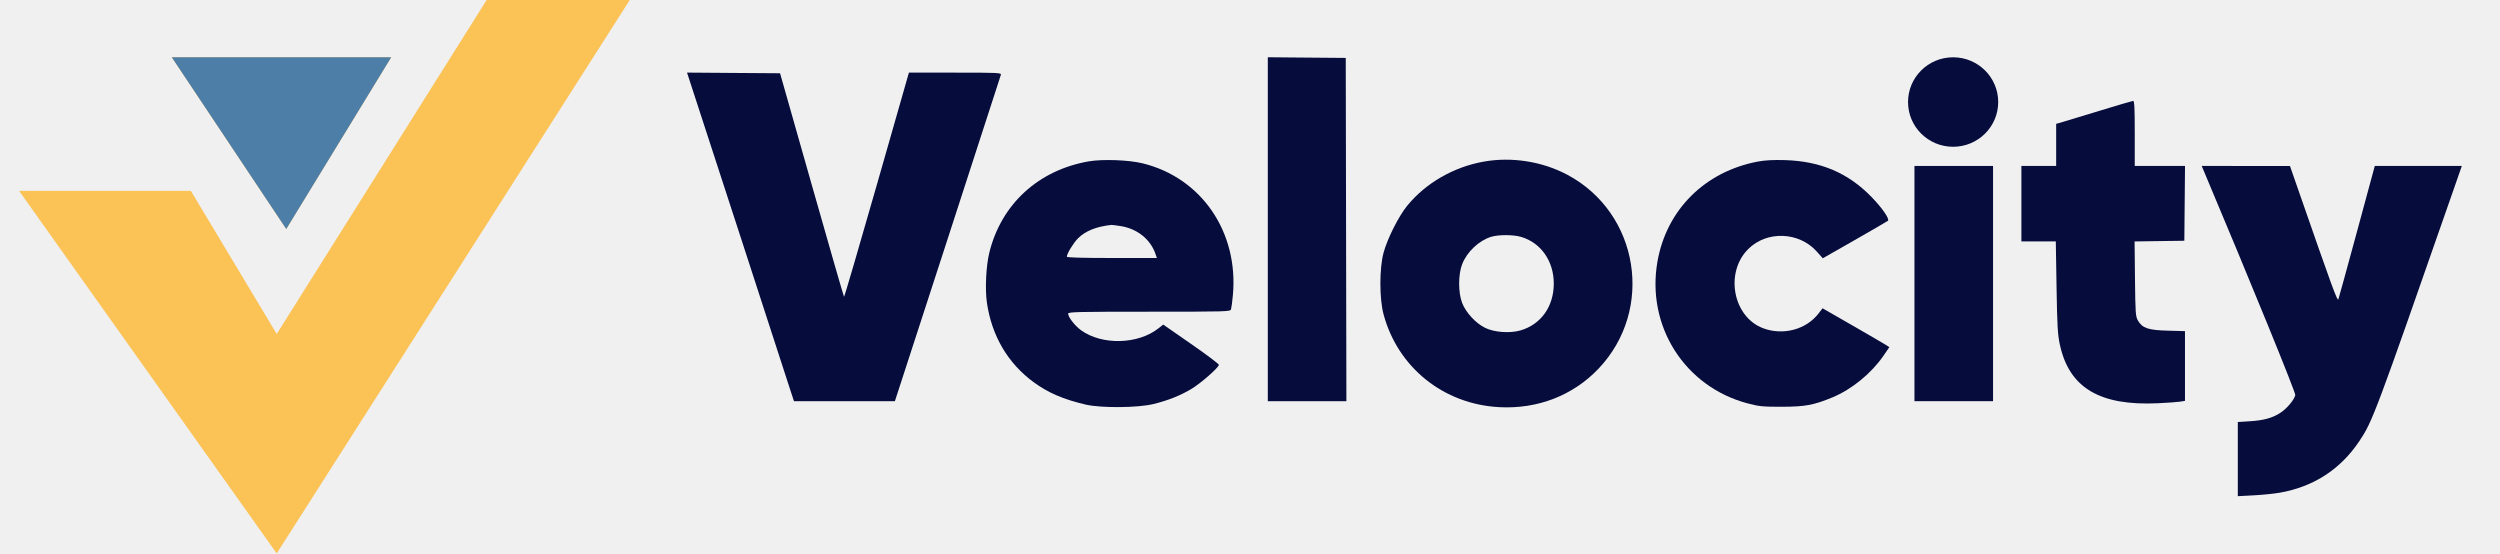
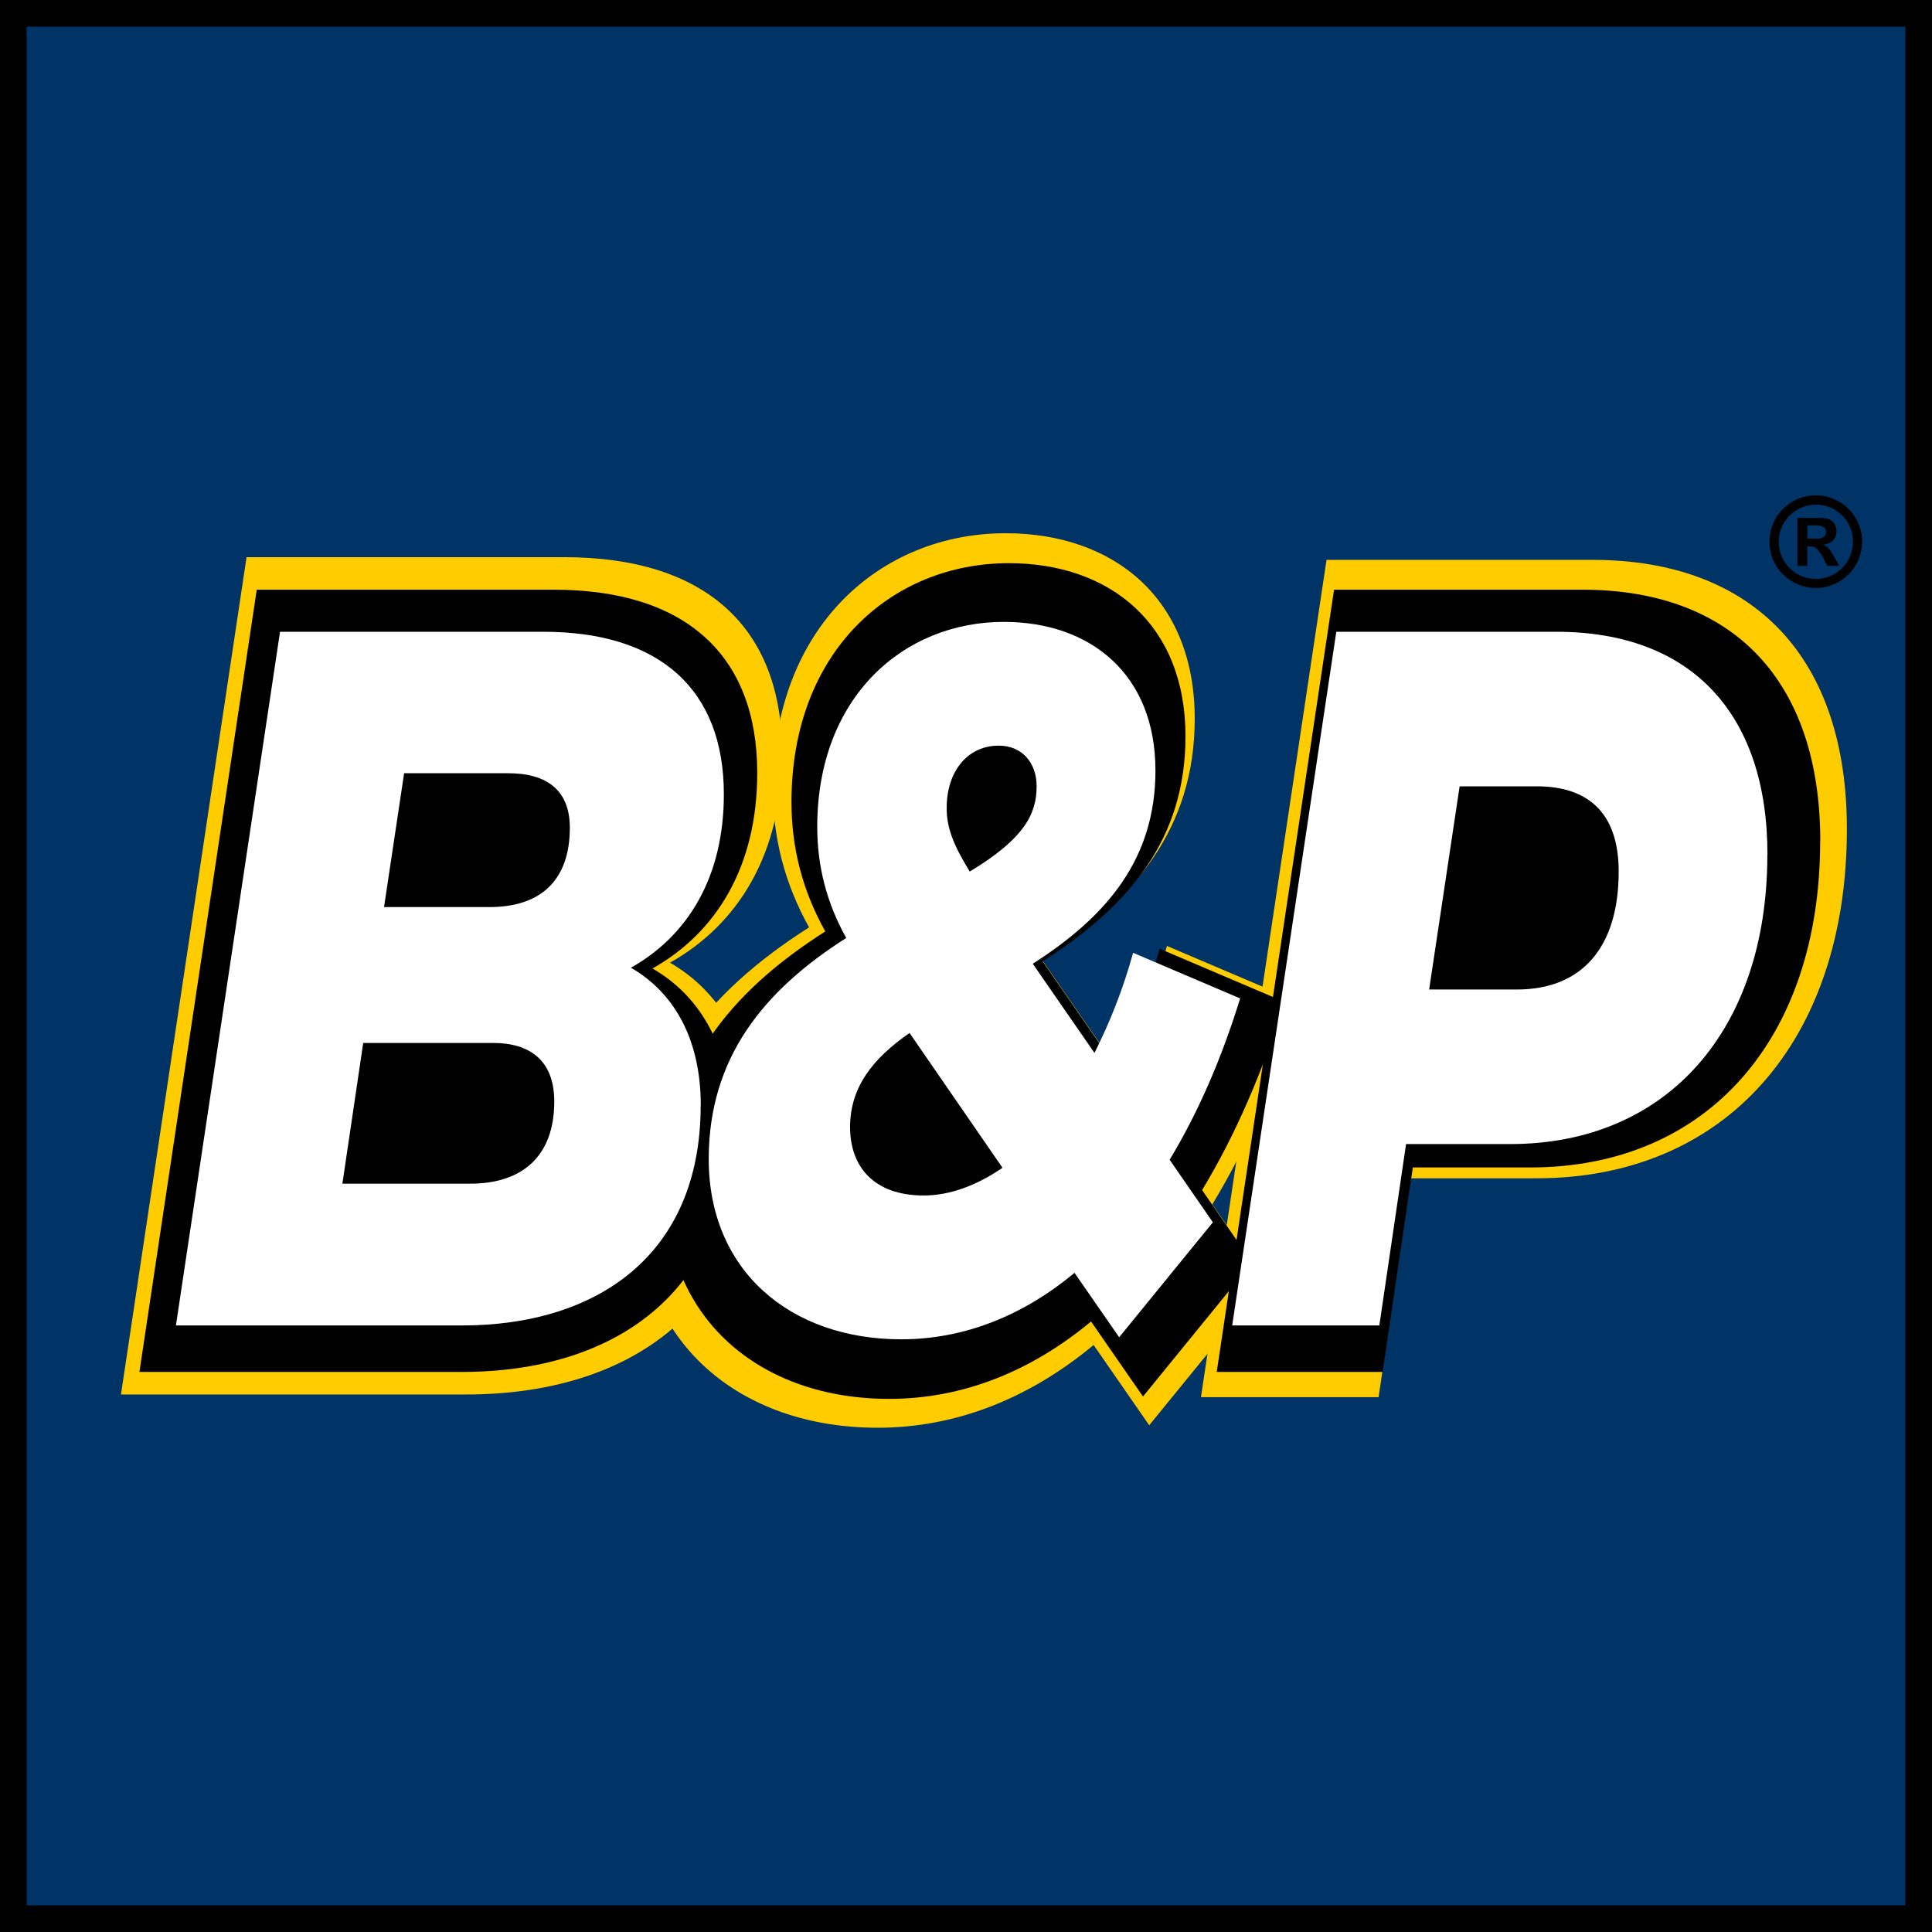
- <svg xmlns="http://www.w3.org/2000/svg" width="131" height="29" viewBox="0 0 131 29" fill="none">
-   <path d="M20.5 3H9L15 12L20.5 3Z" fill="#FBC256" />
-   <path d="M10 10H1L14.5 29L33 0H25.5L14.5 17.5L10 10Z" fill="#FBC256" />
-   <path d="M20.5 3H9L15 12L20.5 3Z" fill="#4D7EA8" />
-   <path d="M104.706 5.347C104.706 6.642 103.648 7.691 102.343 7.691C101.038 7.691 99.981 6.642 99.981 5.347C99.981 4.052 101.038 3.002 102.343 3.002C103.648 3.002 104.706 4.052 104.706 5.347Z" fill="#060C3B" />
-   <path d="M100.318 14.859V21.022H102.377H104.436V14.859V8.696H102.377H100.318V14.859Z" fill="#060C3B" />
-   <path d="M110.072 5.788C109.181 6.061 108.293 6.33 108.098 6.387L107.743 6.489V7.593V8.696H106.832H105.921V10.672V12.649H106.822H107.724L107.763 15.043C107.796 17.082 107.822 17.531 107.937 18.06C108.425 20.32 110.021 21.273 113.076 21.13C113.577 21.107 114.101 21.069 114.24 21.046L114.493 21.005V19.178V17.351L113.599 17.327C112.569 17.3 112.262 17.197 112.031 16.802C111.904 16.584 111.893 16.433 111.873 14.61L111.852 12.652L113.155 12.633L114.459 12.615L114.477 10.656L114.495 8.696H113.178H111.861V6.988C111.861 5.662 111.842 5.281 111.776 5.286C111.73 5.29 110.963 5.516 110.072 5.788Z" fill="#060C3B" />
-   <path d="M115.475 8.947C117.992 14.92 120.304 20.587 120.274 20.707C120.21 20.959 119.836 21.405 119.506 21.622C119.08 21.902 118.63 22.027 117.885 22.074L117.261 22.114V24.057V26L118.088 25.956C118.542 25.932 119.158 25.87 119.456 25.818C121.23 25.508 122.636 24.598 123.629 23.115C124.32 22.083 124.444 21.753 128.503 10.12L129 8.696H126.719H124.439L123.509 12.126C122.997 14.012 122.557 15.614 122.53 15.686C122.483 15.812 122.21 15.069 120.513 10.187L119.994 8.698L117.682 8.697L115.369 8.696L115.475 8.947Z" fill="#060C3B" />
-   <path d="M92.118 8.465C89.341 8.986 87.328 10.987 86.851 13.703C86.257 17.086 88.277 20.264 91.577 21.138C92.181 21.298 92.369 21.316 93.366 21.314C94.591 21.312 95.031 21.231 96.019 20.823C97.027 20.406 98.05 19.573 98.685 18.653L99.002 18.192L98.848 18.091C98.764 18.035 97.976 17.576 97.098 17.071L95.501 16.154L95.292 16.426C94.644 17.269 93.435 17.592 92.389 17.2C90.806 16.607 90.369 14.281 91.609 13.048C92.58 12.081 94.263 12.14 95.191 13.173L95.515 13.534L97.191 12.578C98.113 12.051 98.894 11.598 98.927 11.57C99.029 11.482 98.635 10.908 98.079 10.333C96.851 9.064 95.406 8.447 93.534 8.39C92.933 8.372 92.487 8.396 92.118 8.465Z" fill="#060C3B" />
-   <path fill-rule="evenodd" clip-rule="evenodd" d="M77.741 8.47C76.169 8.751 74.716 9.588 73.742 10.774C73.291 11.323 72.694 12.511 72.496 13.251C72.277 14.075 72.278 15.646 72.497 16.467C73.245 19.254 75.636 21.177 78.555 21.335C80.568 21.445 82.43 20.723 83.767 19.314C86.7 16.223 85.89 11.171 82.141 9.164C80.826 8.46 79.215 8.206 77.741 8.47ZM81.418 14.859C81.418 13.68 80.745 12.719 79.705 12.413C79.296 12.292 78.516 12.291 78.133 12.41C77.492 12.609 76.871 13.195 76.618 13.841C76.406 14.382 76.406 15.337 76.619 15.881C76.817 16.385 77.334 16.943 77.821 17.18C78.304 17.415 79.119 17.474 79.669 17.315C80.748 17.003 81.418 16.061 81.418 14.859Z" fill="#060C3B" />
-   <path d="M66.433 12.011V21.022H68.492H70.551L70.534 12.029L70.517 3.035L68.475 3.018L66.433 3V12.011Z" fill="#060C3B" />
-   <path fill-rule="evenodd" clip-rule="evenodd" d="M57.039 8.457C54.409 8.919 52.475 10.692 51.845 13.218C51.669 13.926 51.609 15.148 51.715 15.868C51.97 17.6 52.805 19.023 54.148 20.016C54.907 20.576 55.723 20.929 56.89 21.2C57.701 21.389 59.633 21.372 60.448 21.17C61.207 20.982 61.822 20.738 62.409 20.392C62.904 20.101 63.868 19.257 63.868 19.116C63.868 19.07 63.212 18.576 62.41 18.02L60.952 17.008L60.706 17.203C59.634 18.053 57.736 18.099 56.64 17.3C56.32 17.067 55.971 16.616 55.971 16.435C55.971 16.345 56.461 16.333 60.219 16.333C64.289 16.333 64.468 16.328 64.506 16.209C64.528 16.141 64.571 15.812 64.602 15.477C64.91 12.166 62.965 9.319 59.876 8.559C59.148 8.379 57.763 8.33 57.039 8.457ZM60.546 13.302C60.282 12.538 59.594 11.987 58.729 11.848C58.493 11.81 58.269 11.782 58.232 11.786C57.448 11.871 56.872 12.103 56.487 12.489C56.245 12.732 55.903 13.294 55.903 13.45C55.903 13.496 56.684 13.519 58.262 13.519H60.621L60.546 13.302Z" fill="#060C3B" />
-   <path d="M36 3.804C36.126 4.182 37.538 8.51 38.86 12.582C40.181 16.653 41.339 20.218 41.433 20.503L41.604 21.022L44.248 21.022L46.892 21.022L49.653 12.531C51.172 7.861 52.428 3.988 52.445 3.923C52.475 3.813 52.328 3.806 50.052 3.806H47.627L45.943 9.695C45.017 12.934 44.245 15.57 44.227 15.552C44.209 15.535 43.447 12.892 42.535 9.68L40.875 3.839L38.437 3.822L36 3.804Z" fill="#060C3B" />
+ <svg xmlns="http://www.w3.org/2000/svg" id="Layer_1" viewBox="0 0 180 180">
+   <defs>
+     <style>
+             .cls-1{
+                 fill:#036;
+             }
+             .cls-1,.cls-2,.cls-3,.cls-4,.cls-5{
+                 stroke-width:0px;
+             }
+             .cls-1,.cls-5{
+                 fill-rule:evenodd;
+             }.cls-3{
+                 fill:#fc0;
+             }
+             .cls-4{
+                 fill:#fff;
+             }
+         </style>
+   </defs>
+   <path class="cls-2" d="M1.22,1.2v177.6h177.6V1.2H1.22Z" />
+   <path class="cls-1" d="M1.22,178.8V1.2h177.6v177.6s-177.6,0-177.6,0h0Z" />
+   <path class="cls-5" d="M0,180V0h180v180s-180,0-180,0ZM177.52,177.52V2.48S2.48,2.48,2.48,2.48v175.04h175.04Z" />
+   <path class="cls-5" d="M164.86,50.46c0-2.38,1.92-4.31,4.3-4.31,0,0,0,0,.01,0,2.38,0,4.31,1.92,4.32,4.3h0c0,2.39-1.92,4.32-4.3,4.33,0,0-.01,0-.02,0-2.38,0-4.31-1.92-4.31-4.29,0,0,0-.01,0-.02ZM169.17,47.01c1.92,0,3.48,1.54,3.47,3.46,0,1.92-1.56,3.47-3.47,3.47-1.91,0-3.46-1.55-3.45-3.46,0,0,0,0,0,0,0-1.9,1.53-3.45,3.43-3.46,0,0,.01,0,.02,0ZM170.85,51.82l.51.9h-1.12s-.36-.72-.36-.72c-.16-.32-.36-.61-.61-.87-.18-.18-.34-.23-.73-.23h-.16s0,1.83,0,1.83h-.92v-4.47h2.23c.96,0,1.41.53,1.41,1.24,0,.67-.45,1.16-1.21,1.25v.03c.38.13.51.26.96,1.04h0ZM168.38,48.95v1.23h.93c.62,0,.83-.3.82-.62,0-.39-.31-.61-.92-.61h-.83Z" />
+   <path class="cls-3" d="M70.29,105.18c0,16.94-11.79,24.74-26.83,24.74H11.27l11.7-78.01h29.59c13.21,0,20.31,6.58,20.31,18.28,0,9.36-4.1,15.94-10.45,19.5,5.02,2.9,7.86,8.25,7.86,15.49Z" />
+   <path class="cls-3" d="M112.94,112.19l5.01,7.25-10.88,13.35-5.18-7.48c-5.96,4.95-12.78,7.71-20.12,7.71-12.87,0-22.37-7.94-22.37-20.95,0-11.74,6.39-19.57,15.98-25.67-2.25-4.03-3.37-8.29-3.37-12.89,0-15.08,10.02-23.83,21.68-23.83,10.1,0,17.62,6.1,17.62,17.27,0,10.25-5.61,16.92-14.25,22.45l7.17,10.36c1.73-3.45,3.28-7.25,4.49-11.63l12.44,5.3c-2.16,7.02-4.92,13.35-8.2,18.76Z" />
+   <path class="cls-3" d="M172.07,77.24c0,19.73-11.29,32.54-28.92,32.54h-11.7l-3.01,20.39h-16.55l11.7-78.01h24.74c15.21,0,23.74,9.25,23.74,25.07Z" />
+   <path class="cls-2" d="M68.12,104.71c0,15.82-11.01,23.11-25.07,23.11H12.99l10.93-72.88h27.65c12.34,0,18.98,6.14,18.98,17.07,0,8.75-3.83,14.89-9.76,18.22,4.69,2.71,7.34,7.7,7.34,14.47Z" />
+   <path class="cls-2" d="M111.98,110.85l4.68,6.78-10.17,12.48-4.84-6.99c-5.57,4.63-11.94,7.21-18.8,7.21-12.02,0-20.89-7.42-20.89-19.57,0-10.97,5.97-18.28,14.93-23.98-2.1-3.76-3.15-7.74-3.15-12.05,0-14.09,9.36-22.26,20.25-22.26,9.44,0,16.46,5.7,16.46,16.13,0,9.57-5.24,15.81-13.31,20.97l6.7,9.68c1.61-3.23,3.07-6.78,4.2-10.86l11.62,4.95c-2.02,6.56-4.6,12.48-7.66,17.53Z" />
+   <path class="cls-2" d="M169.58,78.37c0,18.43-10.54,30.4-27.02,30.4h-10.93l-2.81,19.05h-15.46l10.93-72.88h23.12c14.21,0,22.18,8.64,22.18,23.42Z" />
+   <path class="cls-4" d="M65.28,102.99c0,14.03-9.77,20.5-22.23,20.5h-26.66l9.7-64.63h24.52c10.94,0,16.83,5.45,16.83,15.14,0,7.76-3.39,13.2-8.66,16.16,4.16,2.4,6.51,6.83,6.51,12.83ZM51.64,102.62c0-3.88-2.35-5.45-5.68-5.45h-12.12l-1.94,13.11h11.91c4.78,0,7.83-2.49,7.83-7.66ZM37.65,72.05l-1.87,12.46h9.83c4.85,0,7.48-2.58,7.48-7.39,0-3.51-2.15-5.08-5.75-5.08h-9.7Z" />
+   <path class="cls-4" d="M108.98,108.06l4.02,5.82-8.73,10.71-4.16-6c-4.78,3.97-10.25,6.19-16.14,6.19-10.32,0-17.94-6.37-17.94-16.8,0-9.42,5.12-15.7,12.81-20.59-1.8-3.23-2.7-6.65-2.7-10.34,0-12.1,8.03-19.11,17.38-19.11,8.1,0,14.13,4.89,14.13,13.85,0,8.22-4.5,13.57-11.43,18l5.75,8.31c1.39-2.77,2.63-5.82,3.6-9.33l9.97,4.25c-1.73,5.63-3.95,10.71-6.58,15.05ZM93.4,108.8l-8.66-12.56c-3.46,2.4-5.54,5.08-5.54,8.77s2.22,6.37,6.86,6.37c2.42,0,4.92-.92,7.34-2.58ZM88.2,75.29c0,1.75.55,3.32,2.15,5.91,5.06-3.05,6.23-5.35,6.23-7.94,0-2.22-1.38-3.79-3.53-3.79-2.84,0-4.85,2.31-4.85,5.82Z" />
+   <path class="cls-4" d="M164.66,79.63c0,16.34-9.35,26.96-23.96,26.96h-9.7l-2.49,16.9h-13.71l9.7-64.63h20.5c12.61,0,19.67,7.66,19.67,20.77ZM150.81,81.2c0-5.45-2.84-7.94-7.62-7.94h-7.2l-2.84,18.93h8.17c6.03,0,9.49-3.88,9.49-10.99Z" />
</svg>
